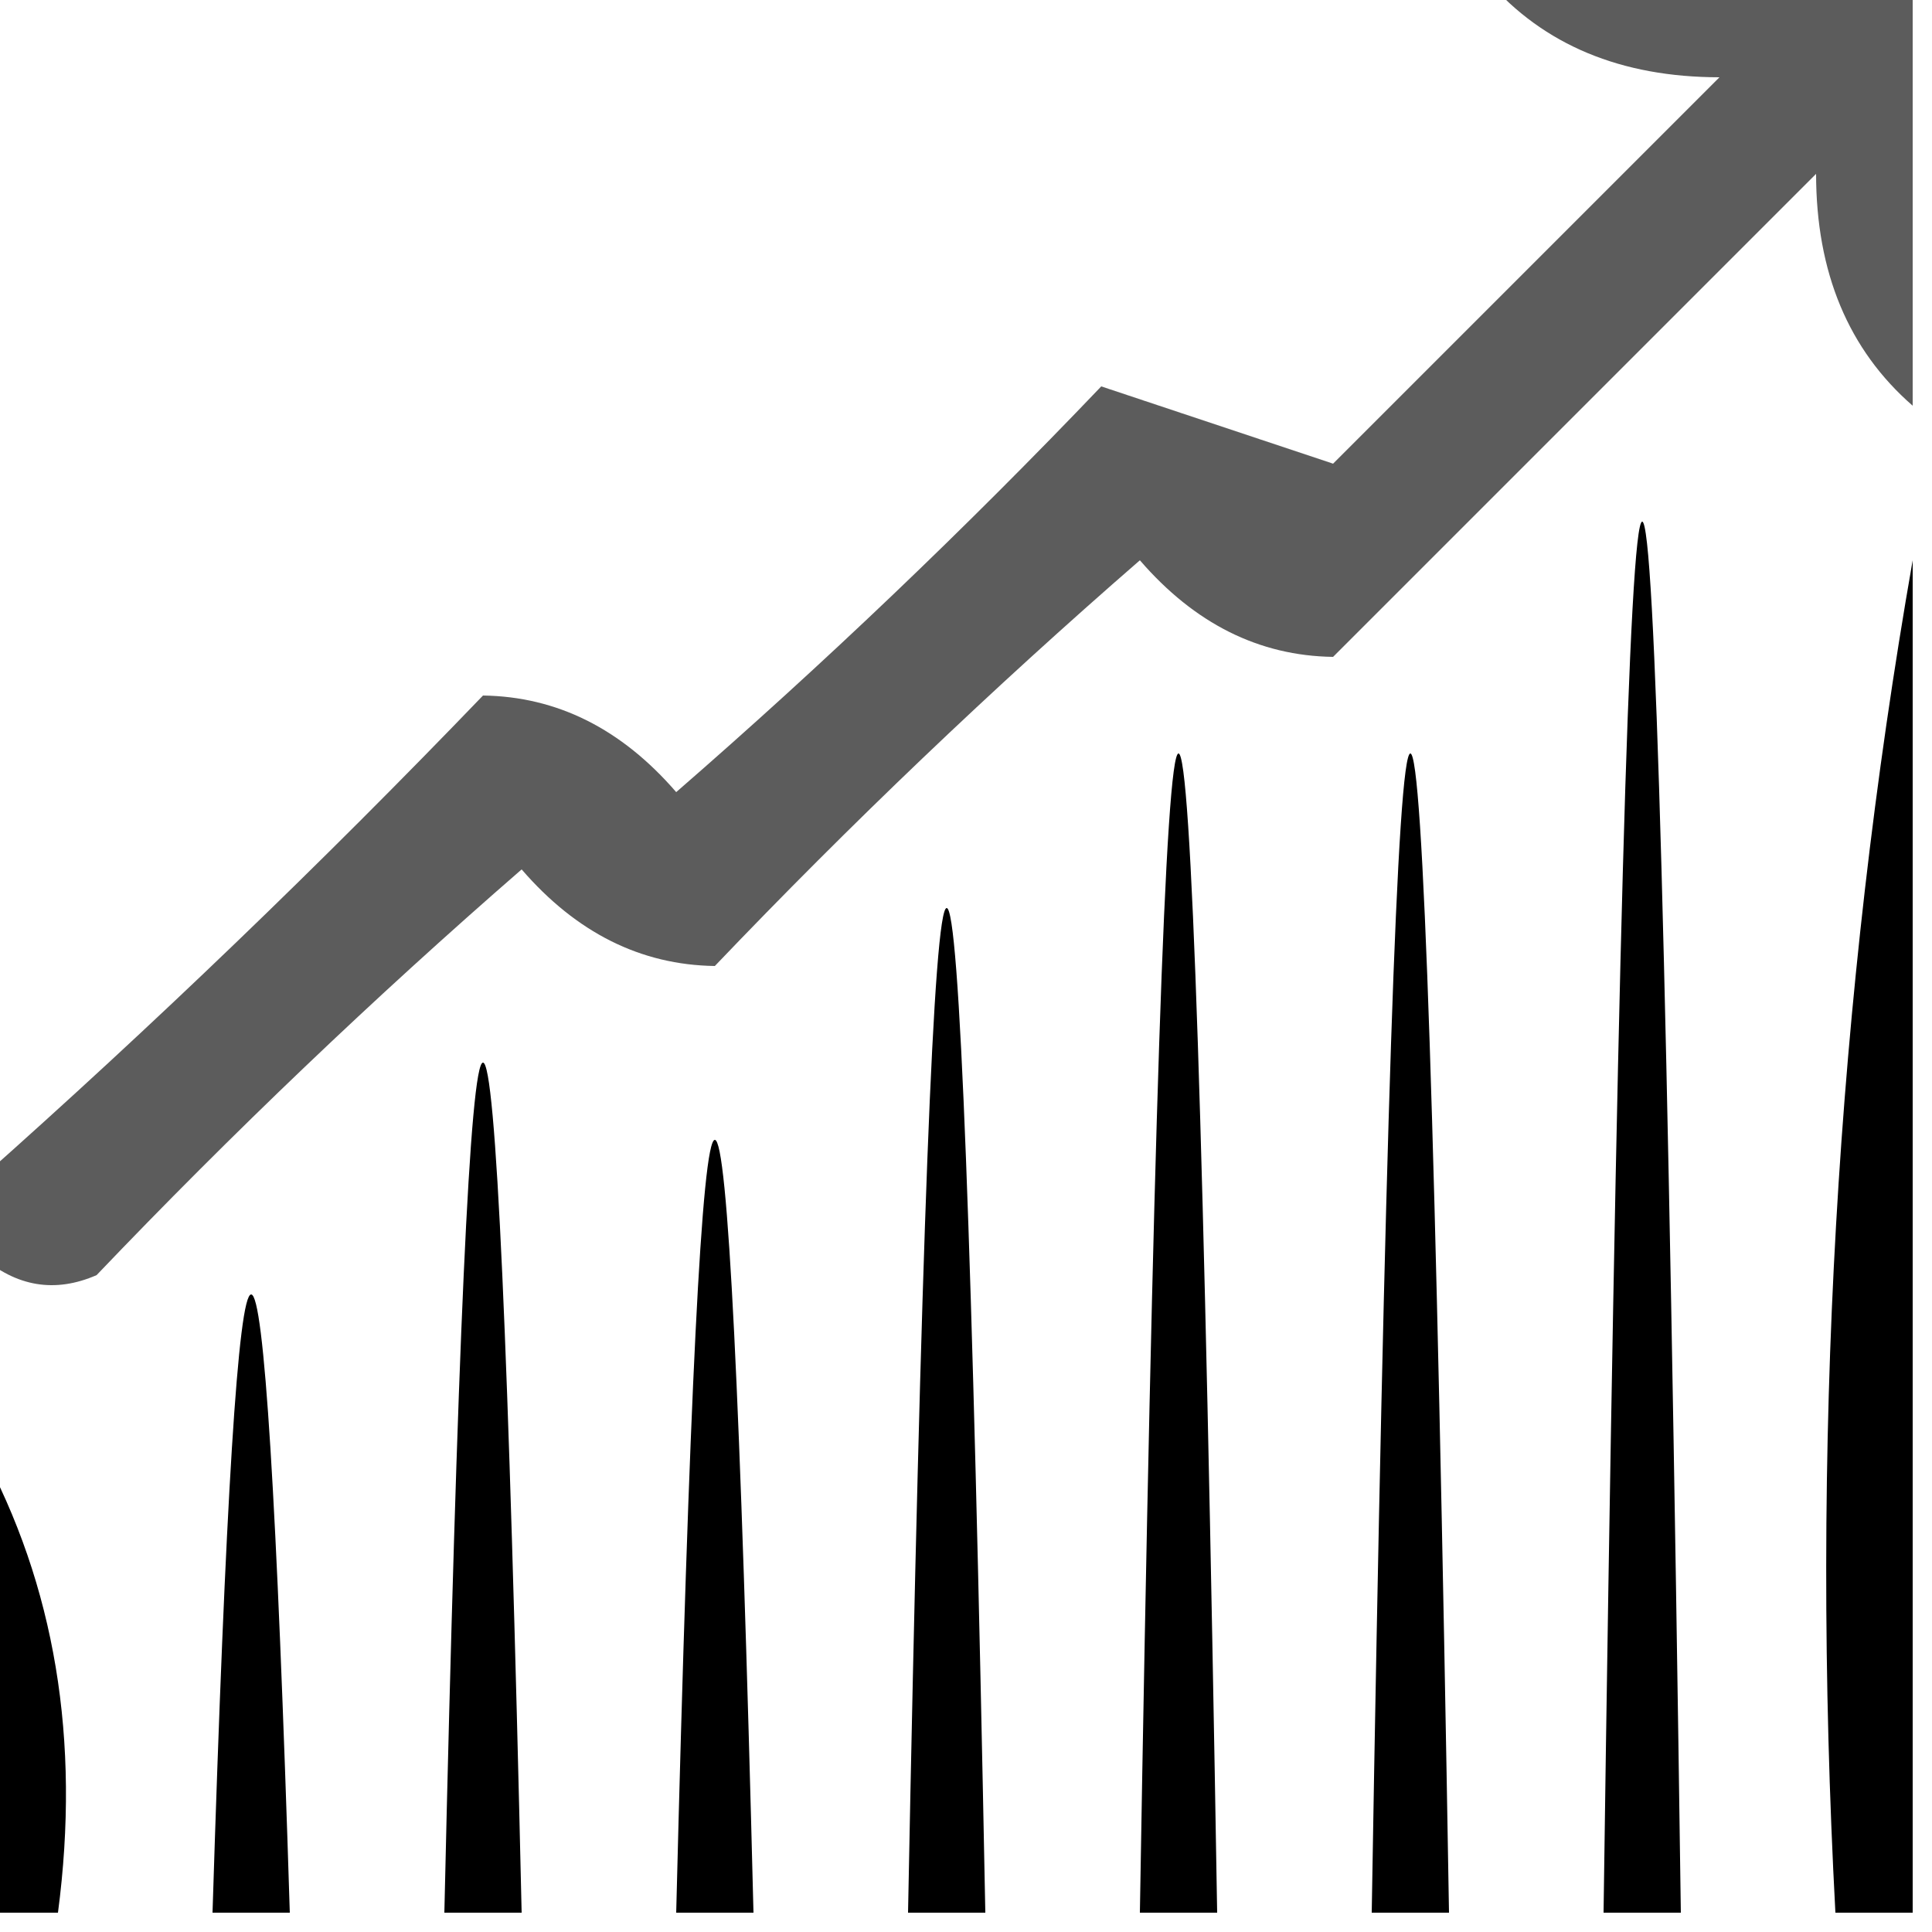
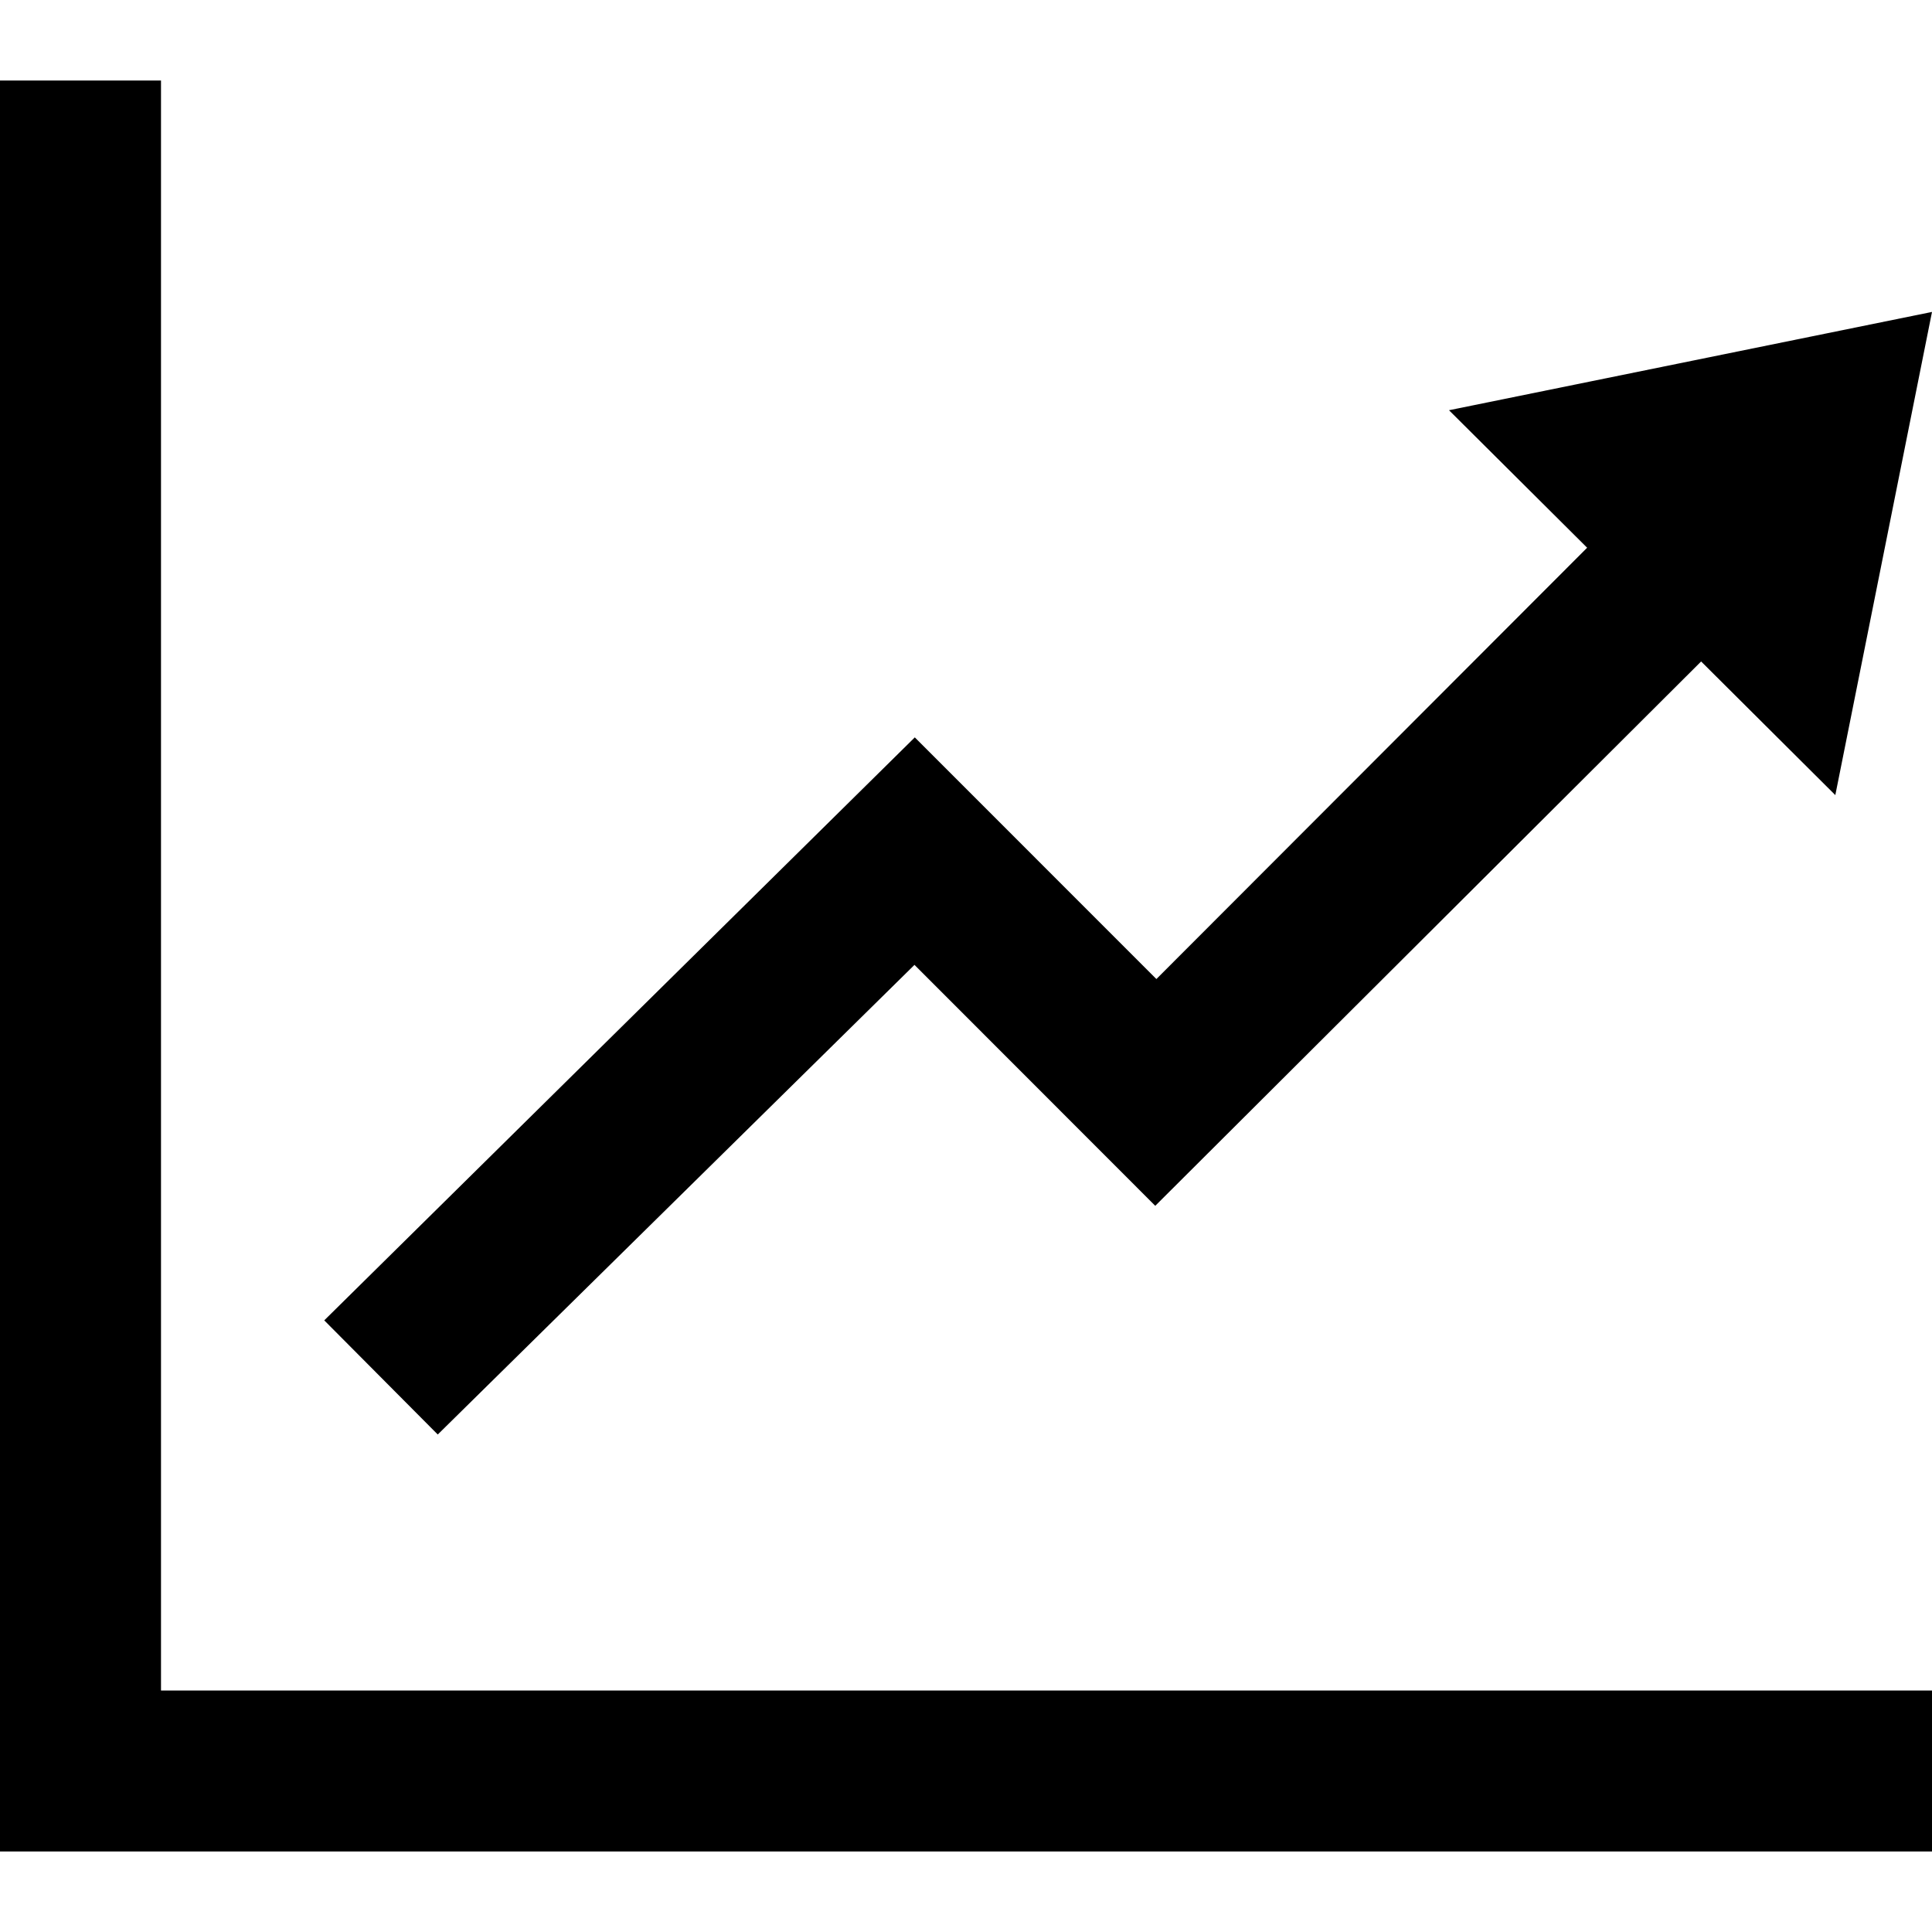
- <svg xmlns="http://www.w3.org/2000/svg" version="1.1" width="50px" height="50px" style="shape-rendering:geometricPrecision; text-rendering:geometricPrecision; image-rendering:optimizeQuality; fill-rule:evenodd; clip-rule:evenodd">
-   <g>
-     <path style="opacity:0.637" fill="#000000" d="M 38.5,-0.5 C 42.167,-0.5 45.833,-0.5 49.5,-0.5C 49.5,3.167 49.5,6.833 49.5,10.5C 47.836,9.051 47.002,7.051 47,4.5C 42.833,8.667 38.667,12.833 34.5,17C 32.583,16.973 30.916,16.139 29.5,14.5C 25.682,17.818 22.015,21.318 18.5,25C 16.583,24.973 14.916,24.139 13.5,22.5C 9.682,25.818 6.015,29.318 2.5,33C 1.423,33.47 0.423,33.303 -0.5,32.5C -0.5,31.833 -0.5,31.167 -0.5,30.5C 3.964,26.537 8.298,22.37 12.5,18C 14.417,18.027 16.084,18.861 17.5,20.5C 21.318,17.182 24.985,13.682 28.5,10C 30.5,10.667 32.5,11.333 34.5,12C 37.833,8.667 41.167,5.333 44.5,2C 41.949,1.998 39.949,1.164 38.5,-0.5 Z" />
-   </g>
-   <g>
-     <path style="opacity:1" fill="#000000" d="M 43.5,49.5 C 42.833,49.5 42.167,49.5 41.5,49.5C 42.167,1.5 42.833,1.5 43.5,49.5 Z" />
-   </g>
-   <g>
-     <path style="opacity:1" fill="#000000" d="M 49.5,14.5 C 49.5,26.167 49.5,37.833 49.5,49.5C 48.833,49.5 48.167,49.5 47.5,49.5C 46.855,37.452 47.522,25.785 49.5,14.5 Z" />
-   </g>
-   <g>
-     <path style="opacity:1" fill="#000000" d="M 31.5,49.5 C 30.833,49.5 30.167,49.5 29.5,49.5C 30.167,9.5 30.833,9.5 31.5,49.5 Z" />
-   </g>
-   <g>
-     <path style="opacity:1" fill="#000000" d="M 37.5,49.5 C 36.833,49.5 36.167,49.5 35.5,49.5C 36.167,9.5 36.833,9.5 37.5,49.5 Z" />
-   </g>
-   <g>
-     <path style="opacity:1" fill="#000000" d="M 25.5,49.5 C 24.833,49.5 24.167,49.5 23.5,49.5C 24.167,14.833 24.833,14.833 25.5,49.5 Z" />
-   </g>
-   <g>
-     <path style="opacity:1" fill="#000000" d="M 13.5,49.5 C 12.833,49.5 12.167,49.5 11.5,49.5C 12.167,20.167 12.833,20.167 13.5,49.5 Z" />
-   </g>
-   <g>
-     <path style="opacity:1" fill="#000000" d="M 19.5,49.5 C 18.833,49.5 18.167,49.5 17.5,49.5C 18.167,22.833 18.833,22.833 19.5,49.5 Z" />
-   </g>
-   <g>
-     <path style="opacity:1" fill="#000000" d="M 7.5,49.5 C 6.833,49.5 6.167,49.5 5.5,49.5C 6.167,28.167 6.833,28.167 7.5,49.5 Z" />
-   </g>
-   <g>
-     <path style="opacity:1" fill="#000000" d="M -0.5,37.5 C 1.423,41.029 2.089,45.029 1.5,49.5C 0.833,49.5 0.167,49.5 -0.5,49.5C -0.5,45.5 -0.5,41.5 -0.5,37.5 Z" />
-   </g>
+ <svg xmlns="http://www.w3.org/2000/svg" width="24" height="24" viewBox="0 0 24 24">
+   <path d="M24 3.875l-6 1.221 1.716 1.708-5.351 5.358-3.001-3.002-7.336 7.242 1.41 1.418 5.922-5.834 2.991 2.993 6.781-6.762 1.667 1.66 1.201-6.002zm0 17.125v2h-24v-22h2v20h22z" />
</svg>
